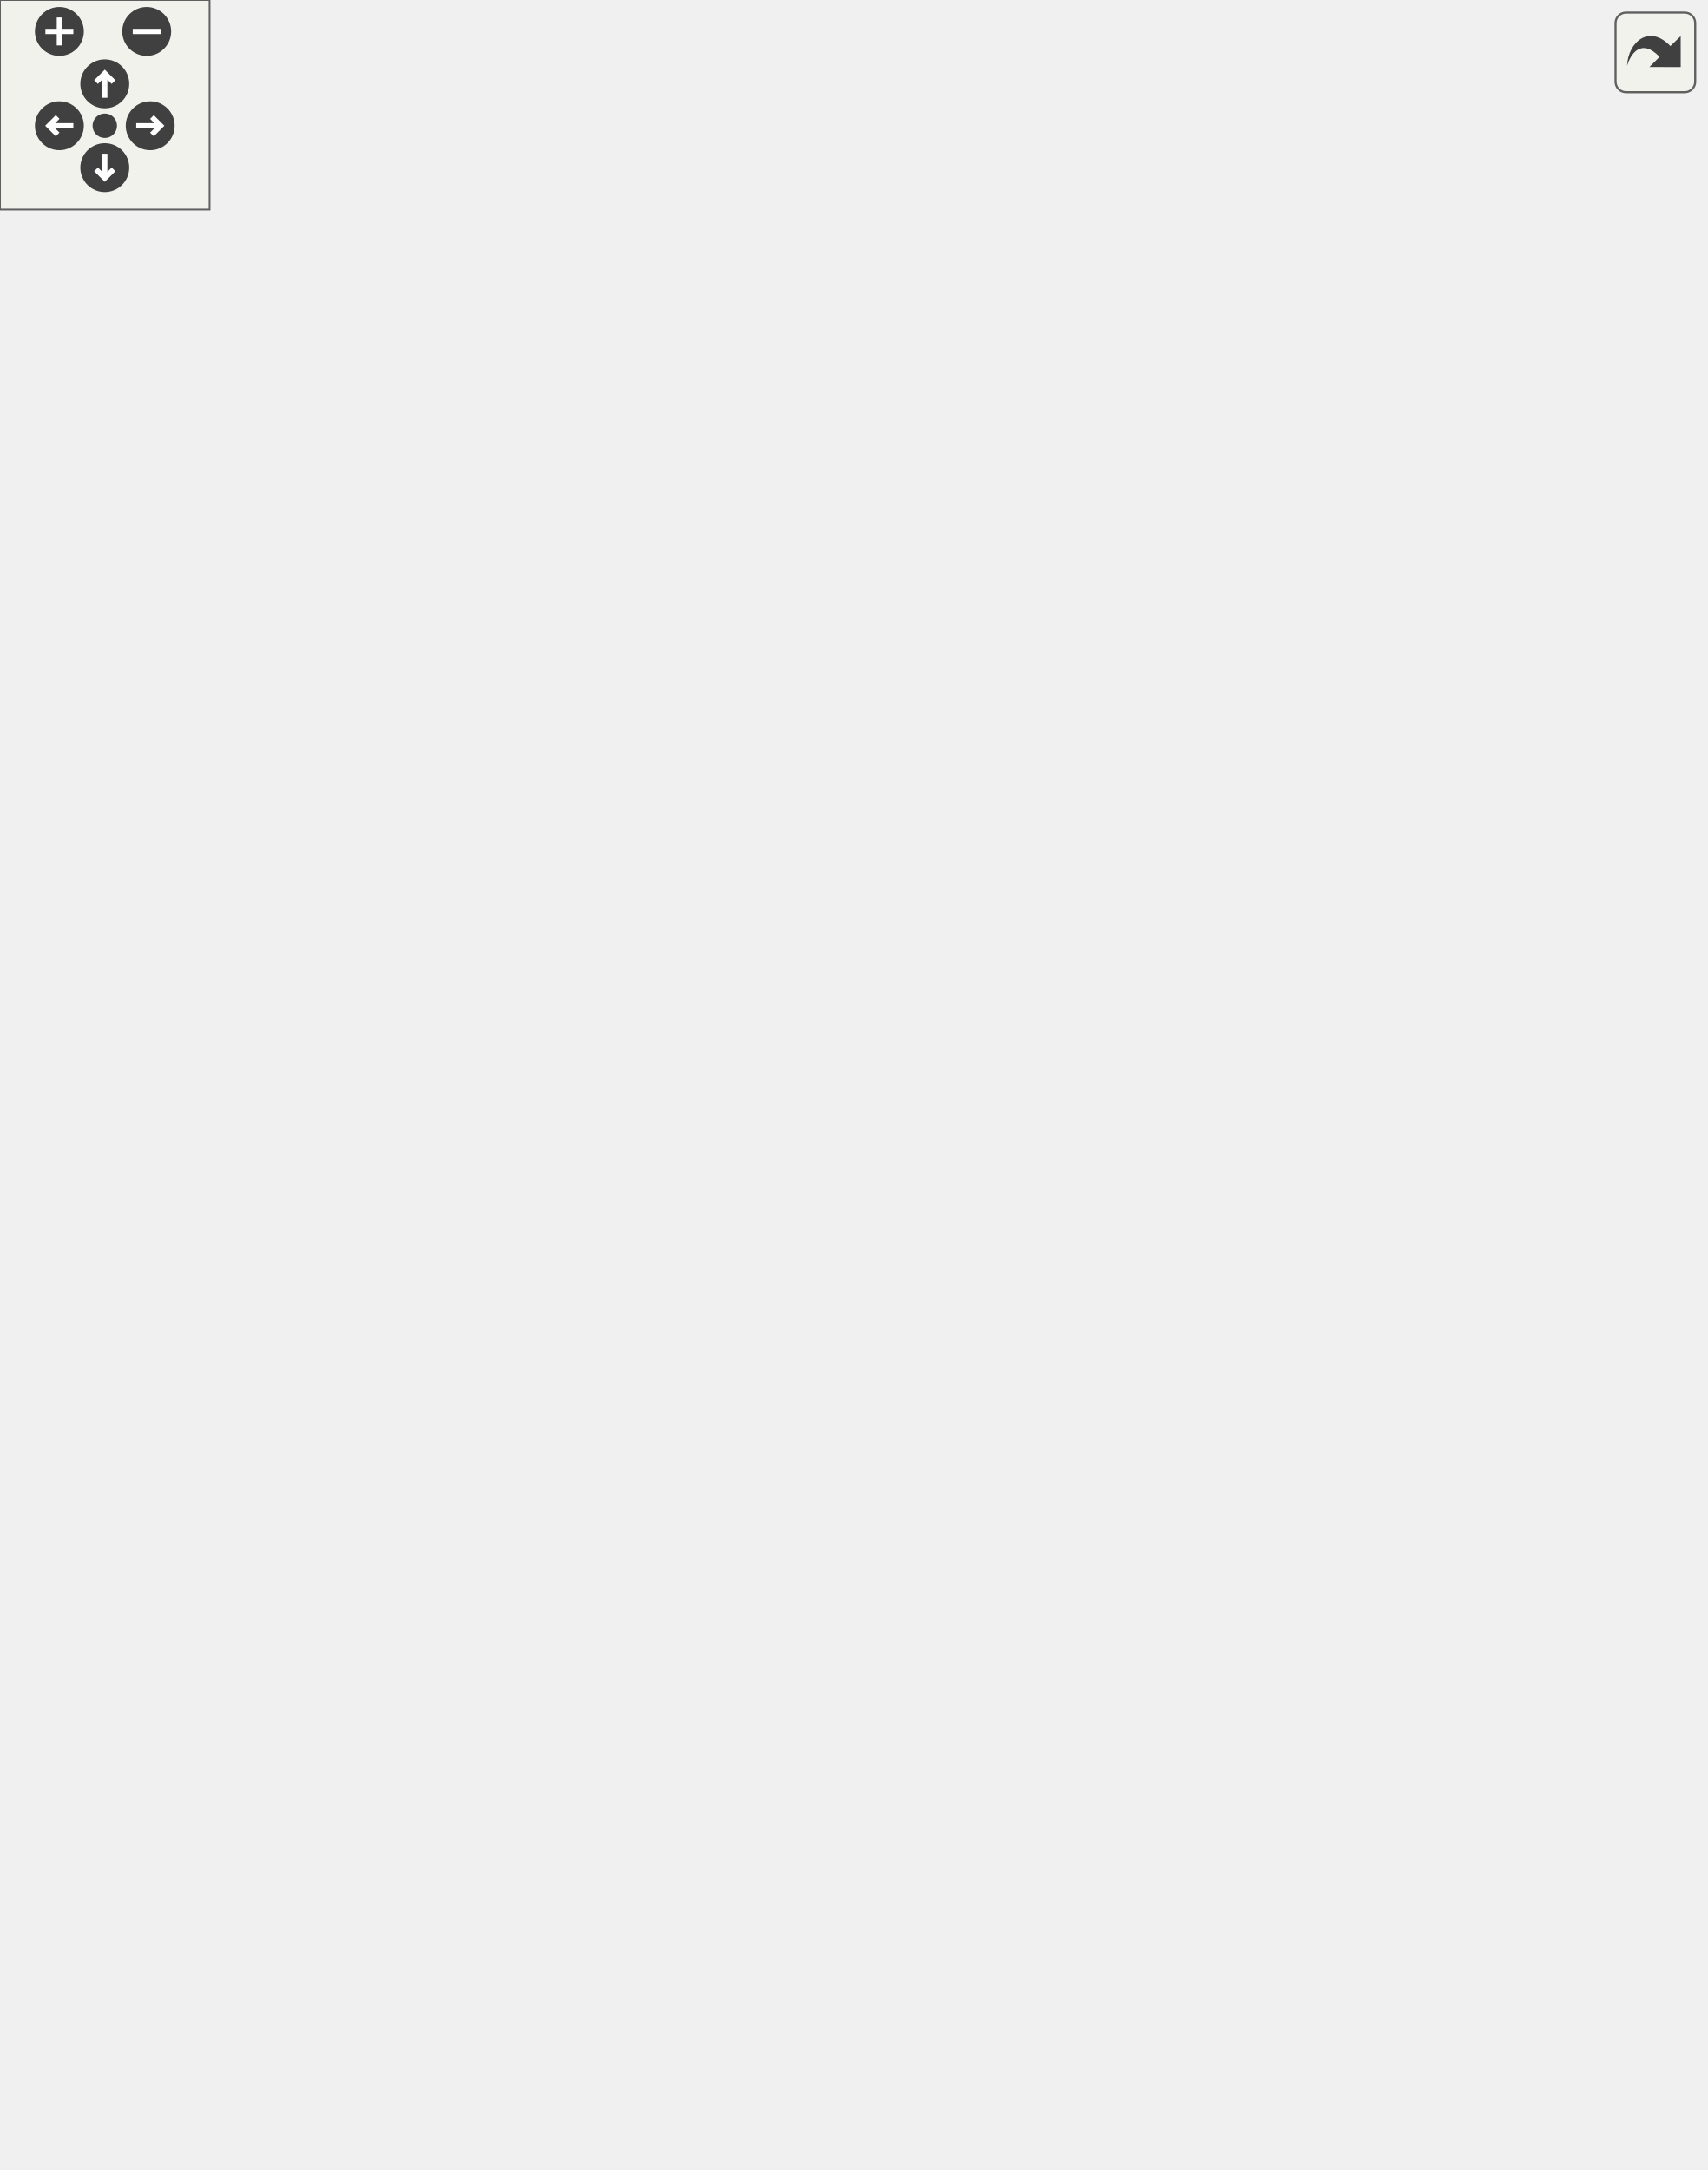
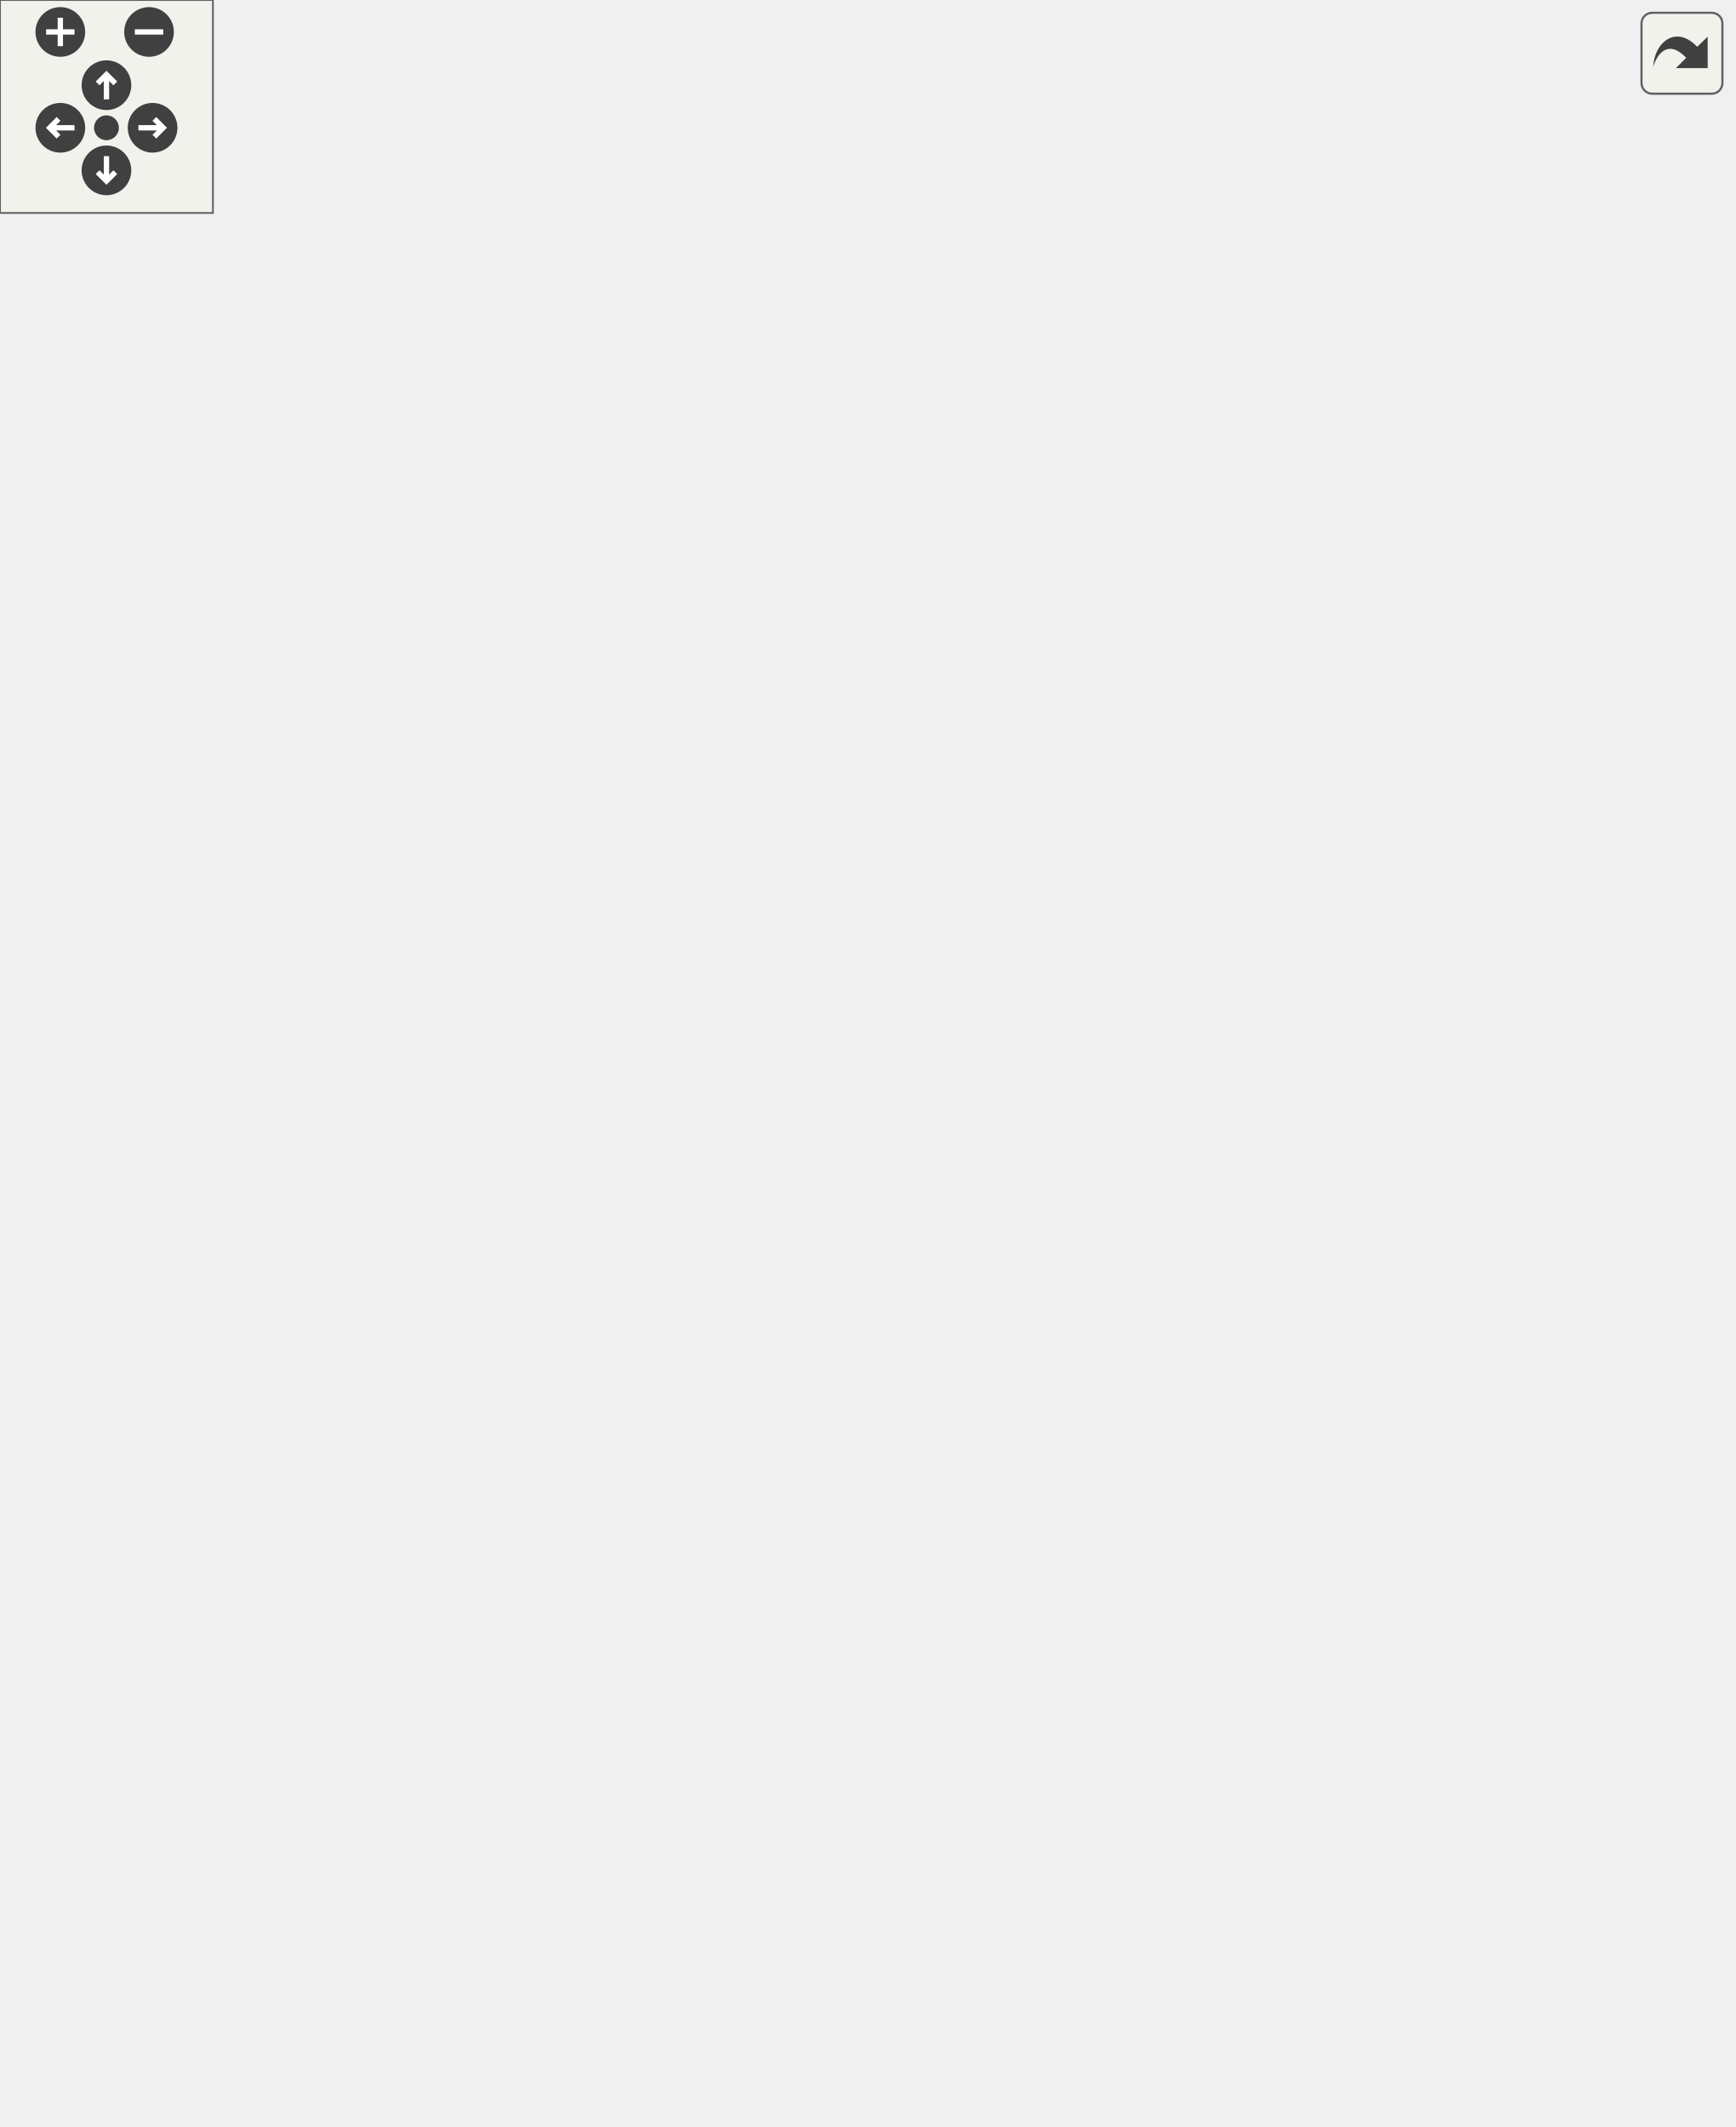
<svg xmlns="http://www.w3.org/2000/svg" xmlns:xlink="http://www.w3.org/1999/xlink" id="main" version="1.1" xml:space="preserve">
  <style type="text/css">
.edge:hover path { stroke: red; }
.edge:hover polygon { stroke: red; fill: red; }
</style>
  <defs>
    <circle id="rim" cx="0" cy="0" r="7" />
    <circle id="rim2" cx="0" cy="0" r="3.5" />
    <g id="zoomPlus">
      <use xlink:href="#rim" fill="#404040">
        <set attributeName="fill" to="#808080" begin="zoomplus.mouseover" end="zoomplus.mouseout" />
      </use>
      <path d="M-4,0h8M0,-4v8" fill="none" stroke="white" stroke-width="1.5" pointer-events="none" />
    </g>
    <g id="zoomMin">
      <use xlink:href="#rim" fill="#404040">
        <set attributeName="fill" to="#808080" begin="zoomminus.mouseover" end="zoomminus.mouseout" />
      </use>
      <path d="M-4,0h8" fill="none" stroke="white" stroke-width="1.5" pointer-events="none" />
    </g>
    <g id="dirArrow">
      <path fill="none" stroke="white" stroke-width="1.5" d="M0,-3.0v7 M-2.5,-0.5L0,-3.0L2.5,-0.5" />
    </g>
    <g id="resetDef">
      <use xlink:href="#rim2" fill="#404040">
        <set attributeName="fill" to="#808080" begin="reset.mouseover" end="reset.mouseout" />
      </use>
    </g>
  </defs>
  <svg id="graph" class="graph">
    <g id="viewport">
      <g id="node1" class="node">
-         <polygon fill="#bfbfbf" stroke="black" points="0,-279.5 0,-300.5 128,-300.5 128,-279.5 0,-279.5" />
-         <text text-anchor="middle" x="64" y="-287.5" font-family="Helvetica,sans-Serif" font-size="10.00">Interpolator::interpolateTri</text>
+         <polygon fill="#bfbfbf" stroke="black" points="0,-266.5 0,-285.5 128,-285.5 128,-266.5 0,-266.5" />
+         <text text-anchor="middle" x="64" y="-273.5" font-family="Helvetica,sans-Serif" font-size="10.00">Interpolator::interpolateTri</text>
+       </g>
+       <g id="node2" class="node">
+         <g id="a_node2">
+           <a xlink:href="classVector3D.xhtml#ac83e936757114f32bc9d868ea5fabbc2" target="_top" xlink:title="Testet, ob zwei Vektoren identisch sind. ">
+             <polygon fill="none" stroke="black" points="175,-494.5 175,-513.5 267,-513.5 267,-494.5 175,-494.5" />
+             <text text-anchor="middle" x="221" y="-501.5" font-family="Helvetica,sans-Serif" font-size="10.00">Vector3D::equals</text>
+           </a>
+         </g>
+       </g>
+       <g id="edge1" class="edge">
+         <path fill="none" stroke="midnightblue" d="M66.845,-285.947C73.526,-319.192 99.546,-427.579 164,-485 165.912,-486.703 167.982,-488.255 170.163,-489.668" />
+         <polygon fill="midnightblue" stroke="midnightblue" points="168.554,-492.777 179.013,-494.463 171.888,-486.622 168.554,-492.777" />
      </g>
      <g id="node3" class="node">
-         <a xlink:href="classVector3D.xhtml#ac83e936757114f32bc9d868ea5fabbc2" target="_top" xlink:title="Testet, ob zwei Vektoren identisch sind. ">
-           <polygon fill="none" stroke="black" points="175,-514.5 175,-535.5 267,-535.5 267,-514.5 175,-514.5" />
-           <text text-anchor="middle" x="221" y="-522.5" font-family="Helvetica,sans-Serif" font-size="10.00">Vector3D::equals</text>
-         </a>
+         <g id="a_node3">
+           <a xlink:href="classVector3D.xhtml#aa9eaf29045bf32b95c5c7bcb2b8b68d7" target="_top" xlink:title="Gibt das X-Element des Vektors zurück. ">
+             <polygon fill="none" stroke="black" points="326,-475.5 326,-494.5 410,-494.5 410,-475.5 326,-475.5" />
+             <text text-anchor="middle" x="368" y="-482.5" font-family="Helvetica,sans-Serif" font-size="10.00">Vector3D::getX</text>
+           </a>
+         </g>
+       </g>
+       <g id="edge27" class="edge">
+         <path fill="none" stroke="midnightblue" d="M65.316,-285.639C67.153,-323.923 79.627,-465.92 164,-523 219.674,-560.665 302.671,-522.787 343.116,-499.808" />
+         <polygon fill="midnightblue" stroke="midnightblue" points="345.125,-502.688 351.987,-494.616 341.589,-496.647 345.125,-502.688" />
+       </g>
+       <g id="node4" class="node">
+         <g id="a_node4">
+           <a xlink:href="classVector3D.xhtml#aa3ffff17b886274a58417dfe4bb4c4a2" target="_top" xlink:title="Gibt das Y-Element des Vektors zurück. ">
+             <polygon fill="none" stroke="black" points="326,-399.5 326,-418.5 410,-418.5 410,-399.5 326,-399.5" />
+             <text text-anchor="middle" x="368" y="-406.5" font-family="Helvetica,sans-Serif" font-size="10.00">Vector3D::getY</text>
+           </a>
+         </g>
+       </g>
+       <g id="edge26" class="edge">
+         <path fill="none" stroke="midnightblue" d="M80.733,-285.57C99.946,-297.022 133.641,-316.359 164,-330 213.114,-352.068 227.886,-351.309 278,-371 297.477,-378.653 319.069,-387.854 336.108,-395.286" />
+         <polygon fill="midnightblue" stroke="midnightblue" points="335,-398.622 345.564,-399.432 337.811,-392.211 335,-398.622" />
+       </g>
+       <g id="node6" class="node">
+         <g id="a_node6">
+           <a xlink:href="classTriangle.xhtml#a9320d1ab83c104352bf5e8f2c8274334" target="_top" xlink:title="Gibt eine Referenz auf den Ortsvektor zum index+1 Punkt des Dreiecks zurück. ">
+             <polygon fill="none" stroke="black" points="176.5,-266.5 176.5,-285.5 265.5,-285.5 265.5,-266.5 176.5,-266.5" />
+             <text text-anchor="middle" x="221" y="-273.5" font-family="Helvetica,sans-Serif" font-size="10.00">Triangle::getVert</text>
+           </a>
+         </g>
+       </g>
+       <g id="edge5" class="edge">
+         <path fill="none" stroke="midnightblue" d="M128.044,-276C140.747,-276 153.988,-276 166.334,-276" />
+         <polygon fill="midnightblue" stroke="midnightblue" points="166.463,-279.5 176.463,-276 166.463,-272.5 166.463,-279.5" />
+       </g>
+       <g id="node7" class="node">
+         <g id="a_node7">
+           <a xlink:href="classTriangle.xhtml#a6de5f8560482f4130bdbb96b25aa1b58" target="_top" xlink:title="Gibt eine Referenz auf den Ortsvektor zum zweiten Punkt des Dreiecks zurück. ">
+             <polygon fill="none" stroke="black" points="179.5,-228.5 179.5,-247.5 262.5,-247.5 262.5,-228.5 179.5,-228.5" />
+             <text text-anchor="middle" x="221" y="-235.5" font-family="Helvetica,sans-Serif" font-size="10.00">Triangle::getV2</text>
+           </a>
+         </g>
+       </g>
+       <g id="edge6" class="edge">
+         <path fill="none" stroke="midnightblue" d="M104.113,-266.411C124.475,-261.419 149.566,-255.268 171.189,-249.967" />
+         <polygon fill="midnightblue" stroke="midnightblue" points="172.289,-253.301 181.168,-247.52 170.622,-246.502 172.289,-253.301" />
+       </g>
+       <g id="node8" class="node">
+         <g id="a_node8">
+           <a xlink:href="classVector3D.xhtml#a46dd0d9a849809a3857783102959e788" target="_top" xlink:title="Gibt eine Kopie des Vektors zurück. ">
+             <polygon fill="none" stroke="black" points="178.5,-190.5 178.5,-209.5 263.5,-209.5 263.5,-190.5 178.5,-190.5" />
+             <text text-anchor="middle" x="221" y="-197.5" font-family="Helvetica,sans-Serif" font-size="10.00">Vector3D::copy</text>
+           </a>
+         </g>
+       </g>
+       <g id="edge7" class="edge">
+         <path fill="none" stroke="midnightblue" d="M79.613,-266.369C98.517,-254.199 132.738,-233.139 164,-219 168.674,-216.886 173.657,-214.873 178.651,-213.003" />
+         <polygon fill="midnightblue" stroke="midnightblue" points="179.949,-216.256 188.187,-209.593 177.592,-209.664 179.949,-216.256" />
+       </g>
+       <g id="node9" class="node">
+         <g id="a_node9">
+           <a xlink:href="classVector3D.xhtml#a02364a41693ac080f5adadd776df74b4" target="_top" xlink:title="Subtrahiert einen Vektor von diesem Vektor. ">
+             <polygon fill="none" stroke="black" points="181,-456.5 181,-475.5 261,-475.5 261,-456.5 181,-456.5" />
+             <text text-anchor="middle" x="221" y="-463.5" font-family="Helvetica,sans-Serif" font-size="10.00">Vector3D::sub</text>
+           </a>
+         </g>
+       </g>
+       <g id="edge8" class="edge">
+         <path fill="none" stroke="midnightblue" d="M67.912,-285.741C77.064,-314.704 108.018,-401.12 164,-447 166.385,-448.954 168.98,-450.712 171.705,-452.291" />
+         <polygon fill="midnightblue" stroke="midnightblue" points="170.229,-455.466 180.745,-456.755 173.328,-449.189 170.229,-455.466" />
+       </g>
+       <g id="node10" class="node">
+         <g id="a_node10">
+           <a xlink:href="classTriangle.xhtml#ae054a0eae5dae026c5af69274c5f277e" target="_top" xlink:title="Gibt eine Referenz auf den Ortsvektor zum ersten Punkt des Dreiecks zurück. ">
+             <polygon fill="none" stroke="black" points="179.5,-152.5 179.5,-171.5 262.5,-171.5 262.5,-152.5 179.5,-152.5" />
+             <text text-anchor="middle" x="221" y="-159.5" font-family="Helvetica,sans-Serif" font-size="10.00">Triangle::getV1</text>
+           </a>
+         </g>
+       </g>
+       <g id="edge12" class="edge">
+         <path fill="none" stroke="midnightblue" d="M72.422,-266.497C87.64,-247.614 124.302,-205.118 164,-181 167.359,-178.959 170.965,-177.104 174.67,-175.425" />
+         <polygon fill="midnightblue" stroke="midnightblue" points="176.07,-178.634 183.998,-171.606 173.418,-172.156 176.07,-178.634" />
+       </g>
+       <g id="node11" class="node">
+         <g id="a_node11">
+           <a xlink:href="classTriangle.xhtml#a792a627dc42adad87c0b30e16a6b5824" target="_top" xlink:title="Gibt eine Referenz auf den Ortsvektor zum dritten Punkt des Dreiecks zurück. ">
+             <polygon fill="none" stroke="black" points="179.5,-114.5 179.5,-133.5 262.5,-133.5 262.5,-114.5 179.5,-114.5" />
+             <text text-anchor="middle" x="221" y="-121.5" font-family="Helvetica,sans-Serif" font-size="10.00">Triangle::getV3</text>
+           </a>
+         </g>
+       </g>
+       <g id="edge13" class="edge">
+         <path fill="none" stroke="midnightblue" d="M69.541,-266.401C81.505,-242.119 116.285,-177.717 164,-143 166.657,-141.067 169.524,-139.321 172.508,-137.744" />
+         <polygon fill="midnightblue" stroke="midnightblue" points="174.094,-140.867 181.716,-133.508 171.168,-134.508 174.094,-140.867" />
+       </g>
+       <g id="node12" class="node">
+         <g id="a_node12">
+           <a xlink:href="classVector3D.xhtml#a3dec11494c99de7370e3877054c3ef13" target="_top" xlink:title="Multipliziert den Vektor mit einem Skalar. ">
+             <polygon fill="none" stroke="black" points="179.5,-76.5 179.5,-95.5 262.5,-95.5 262.5,-76.5 179.5,-76.5" />
+             <text text-anchor="middle" x="221" y="-83.5" font-family="Helvetica,sans-Serif" font-size="10.00">Vector3D::mult</text>
+           </a>
+         </g>
+       </g>
+       <g id="edge14" class="edge">
+         <path fill="none" stroke="midnightblue" d="M67.912,-266.259C77.064,-237.296 108.018,-150.88 164,-105 166.05,-103.32 168.255,-101.786 170.565,-100.385" />
+         <polygon fill="midnightblue" stroke="midnightblue" points="172.57,-103.29 179.875,-95.617 169.379,-97.06 172.57,-103.29" />
+       </g>
+       <g id="node13" class="node">
+         <g id="a_node13">
+           <a xlink:href="classVector3D.xhtml#a4bf1dcea68296f2f38f3574242933153" target="_top" xlink:title="Gibt den Winkel zu einem anderen Vektor in RAD zurück. ">
+             <polygon fill="none" stroke="black" points="164.5,-380.5 164.5,-399.5 277.5,-399.5 277.5,-380.5 164.5,-380.5" />
+             <text text-anchor="middle" x="221" y="-387.5" font-family="Helvetica,sans-Serif" font-size="10.00">Vector3D::getAngleTo</text>
+           </a>
+         </g>
+       </g>
+       <g id="edge15" class="edge">
+         <path fill="none" stroke="midnightblue" d="M73.435,-285.54C89.555,-303.316 126.485,-341.883 164,-366 169.978,-369.843 176.675,-373.322 183.303,-376.363" />
+         <polygon fill="midnightblue" stroke="midnightblue" points="182.303,-379.744 192.871,-380.497 185.079,-373.318 182.303,-379.744" />
+       </g>
+       <g id="node14" class="node">
+         <g id="a_node14">
+           <a xlink:href="classVector3D.xhtml#a2e3aa1d244483abcb1a8e48e47e79512" target="_top" xlink:title="Gibt die Länge des Vektors zurück. ">
+             <polygon fill="none" stroke="black" points="314.5,-342.5 314.5,-361.5 421.5,-361.5 421.5,-342.5 314.5,-342.5" />
+             <text text-anchor="middle" x="368" y="-349.5" font-family="Helvetica,sans-Serif" font-size="10.00">Vector3D::getLength</text>
+           </a>
+         </g>
+       </g>
+       <g id="edge21" class="edge">
+         <path fill="none" stroke="midnightblue" d="M102.943,-285.548C157.754,-299.342 259.066,-324.838 319.005,-339.922" />
+         <polygon fill="midnightblue" stroke="midnightblue" points="318.423,-343.384 328.975,-342.431 320.132,-336.596 318.423,-343.384" />
+       </g>
+       <g id="node16" class="node">
+         <g id="a_node16">
+           <a xlink:href="classVector3D.xhtml#a0808a8e6004a347d82f9214778b5968f" target="_top" xlink:title="Gibt das Skalarprodukt mit einem anderen Vektor. ">
+             <polygon fill="none" stroke="black" points="165.5,-418.5 165.5,-437.5 276.5,-437.5 276.5,-418.5 165.5,-418.5" />
+             <text text-anchor="middle" x="221" y="-425.5" font-family="Helvetica,sans-Serif" font-size="10.00">Vector3D::dotProduct</text>
+           </a>
+         </g>
+       </g>
+       <g id="edge22" class="edge">
+         <path fill="none" stroke="midnightblue" d="M69.541,-285.599C81.505,-309.881 116.285,-374.283 164,-409 166.657,-410.933 169.524,-412.679 172.508,-414.256" />
+         <polygon fill="midnightblue" stroke="midnightblue" points="171.168,-417.492 181.716,-418.492 174.094,-411.133 171.168,-417.492" />
+       </g>
+       <g id="node17" class="node">
+         <g id="a_node17">
+           <a xlink:href="Interpolator_8cpp.xhtml#a5d341112a316fd540a42316885c464e0" target="_top" xlink:title="getSign">
+             <polygon fill="none" stroke="black" points="196,-38.5 196,-57.5 246,-57.5 246,-38.5 196,-38.5" />
+             <text text-anchor="middle" x="221" y="-45.5" font-family="Helvetica,sans-Serif" font-size="10.00">getSign</text>
+           </a>
+         </g>
+       </g>
+       <g id="edge28" class="edge">
+         <path fill="none" stroke="midnightblue" d="M66.845,-266.053C73.526,-232.808 99.546,-124.421 164,-67 170.198,-61.478 178.068,-57.549 185.935,-54.757" />
+         <polygon fill="midnightblue" stroke="midnightblue" points="187.206,-58.029 195.772,-51.795 185.187,-51.327 187.206,-58.029" />
+       </g>
+       <g id="node18" class="node">
+         <g id="a_node18">
+           <a xlink:href="Interpolator_8cpp.xhtml#a73527f20206c906e9f333e0f233de13e" target="_top" xlink:title="sqr">
+             <polygon fill="none" stroke="black" points="206,-0.5 206,-19.5 236,-19.5 236,-0.5 206,-0.5" />
+             <text text-anchor="middle" x="221" y="-7.5" font-family="Helvetica,sans-Serif" font-size="10.00">sqr</text>
+           </a>
+         </g>
+       </g>
+       <g id="edge29" class="edge">
+         <path fill="none" stroke="midnightblue" d="M66.003,-266.373C70.318,-229.874 90.55,-98.579 164,-29 172.698,-20.76 185.104,-16.084 196.029,-13.435" />
+         <polygon fill="midnightblue" stroke="midnightblue" points="196.76,-16.859 205.88,-11.467 195.388,-9.994 196.76,-16.859" />
      </g>
      <g id="edge2" class="edge">
-         <path fill="none" stroke="midnightblue" d="M65.921,-300.684C72.705,-335.344 98.733,-445.829 164,-505 165.704,-506.545 167.535,-507.973 169.459,-509.291" />
-         <polygon fill="midnightblue" stroke="midnightblue" points="167.959,-512.465 178.375,-514.399 171.438,-506.391 167.959,-512.465" />
+         <path fill="none" stroke="midnightblue" d="M267.084,-498.092C282.497,-496.073 299.848,-493.799 315.712,-491.72" />
+         <polygon fill="midnightblue" stroke="midnightblue" points="316.428,-495.157 325.888,-490.387 315.518,-488.216 316.428,-495.157" />
+       </g>
+       <g id="edge3" class="edge">
+         <path fill="none" stroke="midnightblue" d="M261.414,-494.468C267.326,-491.983 273.081,-488.876 278,-485 301.536,-466.457 290.624,-446.744 314,-428 316.252,-426.194 318.69,-424.552 321.24,-423.06" />
+         <polygon fill="midnightblue" stroke="midnightblue" points="322.872,-426.158 330.242,-418.546 319.734,-419.9 322.872,-426.158" />
      </g>
      <g id="node5" class="node">
-         <a xlink:href="classVector3D.xhtml#aa9eaf29045bf32b95c5c7bcb2b8b68d7" target="_top" xlink:title="Gibt das X-Element des Vektors zurück. ">
-           <polygon fill="none" stroke="black" points="326,-494.5 326,-515.5 410,-515.5 410,-494.5 326,-494.5" />
-           <text text-anchor="middle" x="368" y="-502.5" font-family="Helvetica,sans-Serif" font-size="10.00">Vector3D::getX</text>
-         </a>
-       </g>
-       <g id="edge54" class="edge">
-         <path fill="none" stroke="midnightblue" d="M66.516,-300.725C77.215,-345.337 120.392,-515.26 164,-545 219.463,-582.825 302.029,-544.564 343.03,-520.816" />
-         <polygon fill="midnightblue" stroke="midnightblue" points="345.026,-523.701 351.822,-515.574 341.441,-517.689 345.026,-523.701" />
-       </g>
-       <g id="node7" class="node">
-         <a xlink:href="classVector3D.xhtml#aa3ffff17b886274a58417dfe4bb4c4a2" target="_top" xlink:title="Gibt das Y-Element des Vektors zurück. ">
-           <polygon fill="none" stroke="black" points="326,-414.5 326,-435.5 410,-435.5 410,-414.5 326,-414.5" />
-           <text text-anchor="middle" x="368" y="-422.5" font-family="Helvetica,sans-Serif" font-size="10.00">Vector3D::getY</text>
-         </a>
-       </g>
-       <g id="edge52" class="edge">
-         <path fill="none" stroke="midnightblue" d="M87.752,-300.54C127.243,-318.065 208.902,-354.308 278,-385 296.81,-393.355 317.83,-402.697 334.822,-410.25" />
-         <polygon fill="midnightblue" stroke="midnightblue" points="333.755,-413.606 344.315,-414.47 336.599,-407.21 333.755,-413.606" />
-       </g>
-       <g id="node11" class="node">
-         <a xlink:href="classTriangle.xhtml#a9320d1ab83c104352bf5e8f2c8274334" target="_top" xlink:title="Gibt eine Referenz auf den Ortsvektor zum index+1 Punkt des Dreiecks zurück. ">
-           <polygon fill="none" stroke="black" points="176.5,-240.5 176.5,-261.5 265.5,-261.5 265.5,-240.5 176.5,-240.5" />
-           <text text-anchor="middle" x="221" y="-248.5" font-family="Helvetica,sans-Serif" font-size="10.00">Triangle::getVert</text>
-         </a>
+         <g id="a_node5">
+           <a xlink:href="classVector3D.xhtml#ab0dcbf253ff78856eccb5ea74d080fc7" target="_top" xlink:title="Gibt das Z-Element des Vektors zurück. ">
+             <polygon fill="none" stroke="black" points="326.5,-437.5 326.5,-456.5 409.5,-456.5 409.5,-437.5 326.5,-437.5" />
+             <text text-anchor="middle" x="368" y="-444.5" font-family="Helvetica,sans-Serif" font-size="10.00">Vector3D::getZ</text>
+           </a>
+         </g>
+       </g>
+       <g id="edge4" class="edge">
+         <path fill="none" stroke="midnightblue" d="M253.141,-494.411C261.326,-491.626 270.078,-488.409 278,-485 294.618,-477.849 297.443,-473.293 314,-466 318.688,-463.935 323.678,-461.919 328.649,-460.019" />
+         <polygon fill="midnightblue" stroke="midnightblue" points="329.936,-463.275 338.103,-456.525 327.509,-456.709 329.936,-463.275" />
+       </g>
+       <g id="edge9" class="edge">
+         <path fill="none" stroke="midnightblue" d="M261.239,-471.142C278.074,-473.348 297.964,-475.954 315.926,-478.308" />
+         <polygon fill="midnightblue" stroke="midnightblue" points="315.587,-481.793 325.957,-479.622 316.496,-474.852 315.587,-481.793" />
      </g>
      <g id="edge10" class="edge">
-         <path fill="none" stroke="midnightblue" d="M106.486,-279.446C125.598,-274.699 148.345,-269.048 168.51,-264.039" />
-         <polygon fill="midnightblue" stroke="midnightblue" points="169.618,-267.37 178.48,-261.562 167.931,-260.577 169.618,-267.37" />
-       </g>
-       <g id="node13" class="node">
-         <a xlink:href="classTriangle.xhtml#a6de5f8560482f4130bdbb96b25aa1b58" target="_top" xlink:title="Gibt eine Referenz auf den Ortsvektor zum zweiten Punkt des Dreiecks zurück. ">
-           <polygon fill="none" stroke="black" points="179.5,-200.5 179.5,-221.5 262.5,-221.5 262.5,-200.5 179.5,-200.5" />
-           <text text-anchor="middle" x="221" y="-208.5" font-family="Helvetica,sans-Serif" font-size="10.00">Triangle::getV2</text>
-         </a>
-       </g>
-       <g id="edge12" class="edge">
-         <path fill="none" stroke="midnightblue" d="M79.754,-279.39C99.025,-266.725 132.927,-245.448 164,-231 168.404,-228.952 173.08,-226.991 177.786,-225.151" />
-         <polygon fill="midnightblue" stroke="midnightblue" points="179.264,-228.336 187.408,-221.559 176.816,-221.778 179.264,-228.336" />
+         <path fill="none" stroke="midnightblue" d="M253.141,-456.411C261.326,-453.626 270.078,-450.409 278,-447 294.618,-439.849 297.443,-435.293 314,-428 318.688,-425.935 323.678,-423.919 328.649,-422.019" />
+         <polygon fill="midnightblue" stroke="midnightblue" points="329.936,-425.275 338.103,-418.525 327.509,-418.709 329.936,-425.275" />
+       </g>
+       <g id="edge11" class="edge">
+         <path fill="none" stroke="midnightblue" d="M261.239,-460.858C278.215,-458.634 298.297,-456.002 316.376,-453.633" />
+         <polygon fill="midnightblue" stroke="midnightblue" points="317.005,-457.081 326.466,-452.311 316.096,-450.14 317.005,-457.081" />
+       </g>
+       <g id="edge16" class="edge">
+         <path fill="none" stroke="midnightblue" d="M261.414,-399.532C267.326,-402.017 273.081,-405.124 278,-409 301.536,-427.543 290.624,-447.256 314,-466 316.252,-467.806 318.69,-469.448 321.24,-470.94" />
+         <polygon fill="midnightblue" stroke="midnightblue" points="319.734,-474.1 330.242,-475.454 322.872,-467.842 319.734,-474.1" />
+       </g>
+       <g id="edge17" class="edge">
+         <path fill="none" stroke="midnightblue" d="M277.646,-397.292C290.125,-398.927 303.309,-400.654 315.606,-402.266" />
+         <polygon fill="midnightblue" stroke="midnightblue" points="315.321,-405.758 325.691,-403.587 316.231,-398.817 315.321,-405.758" />
+       </g>
+       <g id="edge18" class="edge">
+         <path fill="none" stroke="midnightblue" d="M253.141,-399.589C261.326,-402.374 270.078,-405.591 278,-409 294.618,-416.151 297.443,-420.707 314,-428 318.688,-430.065 323.678,-432.081 328.649,-433.981" />
+         <polygon fill="midnightblue" stroke="midnightblue" points="327.509,-437.291 338.103,-437.475 329.936,-430.725 327.509,-437.291" />
+       </g>
+       <g id="edge19" class="edge">
+         <path fill="none" stroke="midnightblue" d="M258.59,-380.411C277.465,-375.464 300.686,-369.379 320.788,-364.111" />
+         <polygon fill="midnightblue" stroke="midnightblue" points="321.887,-367.441 330.673,-361.52 320.113,-360.67 321.887,-367.441" />
      </g>
      <g id="node15" class="node">
-         <a xlink:href="classVector3D.xhtml#a46dd0d9a849809a3857783102959e788" target="_top" xlink:title="Gibt eine Kopie des Vektors zurück. ">
-           <polygon fill="none" stroke="black" points="178.5,-160.5 178.5,-181.5 263.5,-181.5 263.5,-160.5 178.5,-160.5" />
-           <text text-anchor="middle" x="221" y="-168.5" font-family="Helvetica,sans-Serif" font-size="10.00">Vector3D::copy</text>
-         </a>
-       </g>
-       <g id="edge14" class="edge">
-         <path fill="none" stroke="midnightblue" d="M72.168,-279.195C87.866,-259.124 124.232,-215.872 164,-191 167.165,-189.021 170.551,-187.205 174.037,-185.546" />
-         <polygon fill="midnightblue" stroke="midnightblue" points="175.607,-188.681 183.41,-181.515 172.841,-182.25 175.607,-188.681" />
-       </g>
-       <g id="node17" class="node">
-         <a xlink:href="classVector3D.xhtml#a02364a41693ac080f5adadd776df74b4" target="_top" xlink:title="Subtrahiert einen Vektor von diesem Vektor. ">
-           <polygon fill="none" stroke="black" points="181,-474.5 181,-495.5 261,-495.5 261,-474.5 181,-474.5" />
-           <text text-anchor="middle" x="221" y="-482.5" font-family="Helvetica,sans-Serif" font-size="10.00">Vector3D::sub</text>
-         </a>
-       </g>
-       <g id="edge16" class="edge">
-         <path fill="none" stroke="midnightblue" d="M67.192,-300.797C76.715,-331.171 107.808,-418.191 164,-465 166.381,-466.983 168.971,-468.775 171.692,-470.393" />
-         <polygon fill="midnightblue" stroke="midnightblue" points="170.223,-473.573 180.722,-474.993 173.4,-467.336 170.223,-473.573" />
-       </g>
-       <g id="node22" class="node">
-         <a xlink:href="classTriangle.xhtml#ae054a0eae5dae026c5af69274c5f277e" target="_top" xlink:title="Gibt eine Referenz auf den Ortsvektor zum ersten Punkt des Dreiecks zurück. ">
-           <polygon fill="none" stroke="black" points="179.5,-120.5 179.5,-141.5 262.5,-141.5 262.5,-120.5 179.5,-120.5" />
-           <text text-anchor="middle" x="221" y="-128.5" font-family="Helvetica,sans-Serif" font-size="10.00">Triangle::getV1</text>
-         </a>
+         <g id="a_node15">
+           <a xlink:href="GeometryClasses_8cpp.xhtml#a73527f20206c906e9f333e0f233de13e" target="_top" xlink:title="sqr">
+             <polygon fill="none" stroke="black" points="458,-342.5 458,-361.5 488,-361.5 488,-342.5 458,-342.5" />
+             <text text-anchor="middle" x="473" y="-349.5" font-family="Helvetica,sans-Serif" font-size="10.00">sqr</text>
+           </a>
+         </g>
+       </g>
+       <g id="edge20" class="edge">
+         <path fill="none" stroke="midnightblue" d="M421.707,-352C430.723,-352 439.689,-352 447.5,-352" />
+         <polygon fill="midnightblue" stroke="midnightblue" points="447.658,-355.5 457.658,-352 447.658,-348.5 447.658,-355.5" />
+       </g>
+       <g id="edge23" class="edge">
+         <path fill="none" stroke="midnightblue" d="M253.141,-437.589C261.326,-440.374 270.078,-443.591 278,-447 294.618,-454.151 297.443,-458.707 314,-466 318.688,-468.065 323.678,-470.081 328.649,-471.981" />
+         <polygon fill="midnightblue" stroke="midnightblue" points="327.509,-475.291 338.103,-475.475 329.936,-468.725 327.509,-475.291" />
      </g>
      <g id="edge24" class="edge">
-         <path fill="none" stroke="midnightblue" d="M68.87,-279.242C81.112,-253.372 115.678,-187.151 164,-151 166.44,-149.174 169.061,-147.505 171.791,-145.981" />
-         <polygon fill="midnightblue" stroke="midnightblue" points="173.334,-149.122 180.786,-141.59 170.264,-142.831 173.334,-149.122" />
-       </g>
-       <g id="node24" class="node">
-         <a xlink:href="classTriangle.xhtml#a792a627dc42adad87c0b30e16a6b5824" target="_top" xlink:title="Gibt eine Referenz auf den Ortsvektor zum dritten Punkt des Dreiecks zurück. ">
-           <polygon fill="none" stroke="black" points="179.5,-80.5 179.5,-101.5 262.5,-101.5 262.5,-80.5 179.5,-80.5" />
-           <text text-anchor="middle" x="221" y="-88.5" font-family="Helvetica,sans-Serif" font-size="10.00">Triangle::getV3</text>
-         </a>
-       </g>
-       <g id="edge26" class="edge">
-         <path fill="none" stroke="midnightblue" d="M66.985,-279.4C76.151,-248.746 106.796,-159.123 164,-111 165.966,-109.346 168.078,-107.825 170.29,-106.428" />
-         <polygon fill="midnightblue" stroke="midnightblue" points="172.07,-109.445 179.218,-101.625 168.754,-103.28 172.07,-109.445" />
-       </g>
-       <g id="node26" class="node">
-         <a xlink:href="classVector3D.xhtml#a3dec11494c99de7370e3877054c3ef13" target="_top" xlink:title="Multipliziert den Vektor mit einem Skalar. ">
-           <polygon fill="none" stroke="black" points="179.5,-40.5 179.5,-61.5 262.5,-61.5 262.5,-40.5 179.5,-40.5" />
-           <text text-anchor="middle" x="221" y="-48.5" font-family="Helvetica,sans-Serif" font-size="10.00">Vector3D::mult</text>
-         </a>
-       </g>
-       <g id="edge28" class="edge">
-         <path fill="none" stroke="midnightblue" d="M65.858,-279.12C72.446,-243.824 97.944,-131.309 164,-71 165.931,-69.237 168.027,-67.627 170.238,-66.158" />
-         <polygon fill="midnightblue" stroke="midnightblue" points="172.184,-69.08 179.222,-61.16 168.781,-62.963 172.184,-69.08" />
-       </g>
-       <g id="node28" class="node">
-         <a xlink:href="classVector3D.xhtml#a4bf1dcea68296f2f38f3574242933153" target="_top" xlink:title="Gibt den Winkel zu einem anderen Vektor in RAD zurück. ">
-           <polygon fill="none" stroke="black" points="164.5,-394.5 164.5,-415.5 277.5,-415.5 277.5,-394.5 164.5,-394.5" />
-           <text text-anchor="middle" x="221" y="-402.5" font-family="Helvetica,sans-Serif" font-size="10.00">Vector3D::getAngleTo</text>
-         </a>
-       </g>
-       <g id="edge30" class="edge">
-         <path fill="none" stroke="midnightblue" d="M73.609,-300.637C90.468,-318.814 127.104,-356.191 164,-380 169.795,-383.74 176.244,-387.169 182.66,-390.21" />
-         <polygon fill="midnightblue" stroke="midnightblue" points="181.401,-393.48 191.957,-394.378 184.264,-387.093 181.401,-393.48" />
-       </g>
-       <g id="node33" class="node">
-         <a xlink:href="classVector3D.xhtml#a2e3aa1d244483abcb1a8e48e47e79512" target="_top" xlink:title="Gibt die Länge des Vektors zurück. ">
-           <polygon fill="none" stroke="black" points="314.5,-318.5 314.5,-339.5 421.5,-339.5 421.5,-318.5 314.5,-318.5" />
-           <text text-anchor="middle" x="368" y="-326.5" font-family="Helvetica,sans-Serif" font-size="10.00">Vector3D::getLength</text>
-         </a>
-       </g>
-       <g id="edge42" class="edge">
-         <path fill="none" stroke="midnightblue" d="M128.262,-299.163C140.14,-300.809 152.441,-302.483 164,-304 210.964,-310.165 264.077,-316.658 304.333,-321.482" />
-         <polygon fill="midnightblue" stroke="midnightblue" points="303.934,-324.959 314.279,-322.671 304.765,-318.009 303.934,-324.959" />
-       </g>
-       <g id="node35" class="node">
-         <a xlink:href="GeometryClasses_8cpp.xhtml#a73527f20206c906e9f333e0f233de13e" target="_top" xlink:title="sqr">
-           <polygon fill="none" stroke="black" points="458,-298.5 458,-319.5 488,-319.5 488,-298.5 458,-298.5" />
-           <text text-anchor="middle" x="473" y="-306.5" font-family="Helvetica,sans-Serif" font-size="10.00">sqr</text>
-         </a>
-       </g>
-       <g id="edge58" class="edge">
-         <path fill="none" stroke="midnightblue" d="M128.356,-292.99C220.247,-297.258 384.878,-304.906 447.697,-307.825" />
-         <polygon fill="midnightblue" stroke="midnightblue" points="447.722,-311.329 457.874,-308.297 448.047,-304.337 447.722,-311.329" />
-       </g>
-       <g id="node38" class="node">
-         <a xlink:href="classVector3D.xhtml#a0808a8e6004a347d82f9214778b5968f" target="_top" xlink:title="Gibt das Skalarprodukt mit einem anderen Vektor. ">
-           <polygon fill="none" stroke="black" points="165.5,-434.5 165.5,-455.5 276.5,-455.5 276.5,-434.5 165.5,-434.5" />
-           <text text-anchor="middle" x="221" y="-442.5" font-family="Helvetica,sans-Serif" font-size="10.00">Vector3D::dotProduct</text>
-         </a>
-       </g>
-       <g id="edge44" class="edge">
-         <path fill="none" stroke="midnightblue" d="M69.141,-300.819C81.732,-326.195 116.579,-390.035 164,-425 166.494,-426.839 169.172,-428.52 171.957,-430.055" />
-         <polygon fill="midnightblue" stroke="midnightblue" points="170.601,-433.286 181.129,-434.474 173.64,-426.98 170.601,-433.286" />
-       </g>
-       <g id="node45" class="node">
-         <a xlink:href="Interpolator_8cpp.xhtml#a5d341112a316fd540a42316885c464e0" target="_top" xlink:title="getSign">
-           <polygon fill="none" stroke="black" points="196,-0.5 196,-21.5 246,-21.5 246,-0.5 196,-0.5" />
-           <text text-anchor="middle" x="221" y="-8.5" font-family="Helvetica,sans-Serif" font-size="10.00">getSign</text>
-         </a>
-       </g>
-       <g id="edge56" class="edge">
-         <path fill="none" stroke="midnightblue" d="M64.969,-279.409C69.087,-240.529 88.556,-104.14 164,-31 170.103,-25.084 178.054,-20.909 186.072,-17.966" />
-         <polygon fill="midnightblue" stroke="midnightblue" points="187.256,-21.263 195.766,-14.953 185.178,-14.579 187.256,-21.263" />
-       </g>
-       <g id="edge4" class="edge">
-         <path fill="none" stroke="midnightblue" d="M267.108,-518.727C282.442,-516.641 299.632,-514.302 315.417,-512.154" />
-         <polygon fill="midnightblue" stroke="midnightblue" points="316.117,-515.591 325.554,-510.775 315.173,-508.655 316.117,-515.591" />
-       </g>
-       <g id="edge6" class="edge">
-         <path fill="none" stroke="midnightblue" d="M262.382,-514.38C267.971,-511.864 273.367,-508.777 278,-505 302.105,-485.351 290.066,-464.856 314,-445 315.986,-443.352 318.121,-441.834 320.354,-440.435" />
-         <polygon fill="midnightblue" stroke="midnightblue" points="322.188,-443.422 329.347,-435.612 318.88,-437.253 322.188,-443.422" />
-       </g>
-       <g id="node9" class="node">
-         <a xlink:href="classVector3D.xhtml#ab0dcbf253ff78856eccb5ea74d080fc7" target="_top" xlink:title="Gibt das Z-Element des Vektors zurück. ">
-           <polygon fill="none" stroke="black" points="326.5,-454.5 326.5,-475.5 409.5,-475.5 409.5,-454.5 326.5,-454.5" />
-           <text text-anchor="middle" x="368" y="-462.5" font-family="Helvetica,sans-Serif" font-size="10.00">Vector3D::getZ</text>
-         </a>
-       </g>
-       <g id="edge8" class="edge">
-         <path fill="none" stroke="midnightblue" d="M254.228,-514.408C262.122,-511.6 270.443,-508.396 278,-505 294.696,-497.499 297.37,-492.645 314,-485 318.369,-482.992 323.002,-481.032 327.646,-479.174" />
-         <polygon fill="midnightblue" stroke="midnightblue" points="329.044,-482.386 337.112,-475.518 326.522,-475.856 329.044,-482.386" />
-       </g>
-       <g id="edge18" class="edge">
-         <path fill="none" stroke="midnightblue" d="M261.168,-490.465C278.017,-492.757 297.831,-495.453 315.789,-497.896" />
-         <polygon fill="midnightblue" stroke="midnightblue" points="315.446,-501.382 325.826,-499.262 316.39,-494.446 315.446,-501.382" />
-       </g>
-       <g id="edge20" class="edge">
-         <path fill="none" stroke="midnightblue" d="M254.228,-474.408C262.122,-471.6 270.443,-468.396 278,-465 294.696,-457.499 297.37,-452.645 314,-445 318.369,-442.992 323.002,-441.032 327.646,-439.174" />
-         <polygon fill="midnightblue" stroke="midnightblue" points="329.044,-442.386 337.112,-435.518 326.522,-435.856 329.044,-442.386" />
-       </g>
-       <g id="edge22" class="edge">
-         <path fill="none" stroke="midnightblue" d="M261.168,-479.535C278.16,-477.223 298.167,-474.501 316.245,-472.042" />
-         <polygon fill="midnightblue" stroke="midnightblue" points="316.906,-475.484 326.343,-470.668 315.962,-468.548 316.906,-475.484" />
-       </g>
-       <g id="edge32" class="edge">
-         <path fill="none" stroke="midnightblue" d="M262.382,-415.62C267.971,-418.136 273.367,-421.223 278,-425 302.105,-444.649 290.066,-465.144 314,-485 315.986,-486.648 318.121,-488.166 320.354,-489.565" />
-         <polygon fill="midnightblue" stroke="midnightblue" points="318.88,-492.747 329.347,-494.388 322.188,-486.578 318.88,-492.747" />
-       </g>
-       <g id="edge34" class="edge">
-         <path fill="none" stroke="midnightblue" d="M277.834,-412.733C290.332,-414.433 303.508,-416.226 315.812,-417.9" />
-         <polygon fill="midnightblue" stroke="midnightblue" points="315.527,-421.393 325.908,-419.273 316.471,-414.457 315.527,-421.393" />
-       </g>
-       <g id="edge36" class="edge">
-         <path fill="none" stroke="midnightblue" d="M254.228,-415.592C262.122,-418.4 270.443,-421.604 278,-425 294.696,-432.501 297.37,-437.355 314,-445 318.369,-447.008 323.002,-448.968 327.646,-450.826" />
-         <polygon fill="midnightblue" stroke="midnightblue" points="326.522,-454.144 337.112,-454.482 329.044,-447.614 326.522,-454.144" />
-       </g>
-       <g id="edge38" class="edge">
-         <path fill="none" stroke="midnightblue" d="M241.44,-394.433C266.53,-381.46 309.285,-359.356 338.077,-344.47" />
-         <polygon fill="midnightblue" stroke="midnightblue" points="339.984,-347.424 347.26,-339.723 336.77,-341.206 339.984,-347.424" />
-       </g>
-       <g id="edge40" class="edge">
-         <path fill="none" stroke="midnightblue" d="M421.73,-318.766C430.888,-317.021 439.996,-315.286 447.938,-313.774" />
-         <polygon fill="midnightblue" stroke="midnightblue" points="448.774,-317.178 457.942,-311.868 447.464,-310.301 448.774,-317.178" />
-       </g>
-       <g id="edge46" class="edge">
-         <path fill="none" stroke="midnightblue" d="M254.228,-455.592C262.122,-458.4 270.443,-461.604 278,-465 294.696,-472.501 297.37,-477.355 314,-485 318.369,-487.008 323.002,-488.968 327.646,-490.826" />
-         <polygon fill="midnightblue" stroke="midnightblue" points="326.522,-494.144 337.112,-494.482 329.044,-487.614 326.522,-494.144" />
-       </g>
-       <g id="edge48" class="edge">
-         <path fill="none" stroke="midnightblue" d="M276.574,-437.439C289.405,-435.693 303.012,-433.842 315.698,-432.116" />
-         <polygon fill="midnightblue" stroke="midnightblue" points="316.205,-435.579 325.642,-430.763 315.261,-428.643 316.205,-435.579" />
-       </g>
-       <g id="edge50" class="edge">
-         <path fill="none" stroke="midnightblue" d="M276.574,-452.561C289.534,-454.324 303.284,-456.195 316.078,-457.936" />
-         <polygon fill="midnightblue" stroke="midnightblue" points="315.719,-461.419 326.1,-459.299 316.663,-454.483 315.719,-461.419" />
+         <path fill="none" stroke="midnightblue" d="M276.818,-420.817C289.475,-419.159 302.896,-417.4 315.41,-415.76" />
+         <polygon fill="midnightblue" stroke="midnightblue" points="316.21,-419.185 325.67,-414.416 315.3,-412.245 316.21,-419.185" />
+       </g>
+       <g id="edge25" class="edge">
+         <path fill="none" stroke="midnightblue" d="M276.818,-435.183C289.728,-436.875 303.434,-438.671 316.159,-440.338" />
+         <polygon fill="midnightblue" stroke="midnightblue" points="315.751,-443.814 326.121,-441.643 316.66,-436.874 315.751,-443.814" />
      </g>
    </g>
  </svg>
  <g id="navigator" transform="translate(0 0)" fill="#404254">
    <rect fill="#f2f5e9" fill-opacity="0.5" stroke="#606060" stroke-width=".5" x="0" y="0" width="60" height="60" />
    <use id="zoomplus" xlink:href="#zoomPlus" x="17" y="9" />
    <use id="zoomminus" xlink:href="#zoomMin" x="42" y="9" />
    <use id="reset" xlink:href="#resetDef" x="30" y="36" />
    <g id="arrowUp" xlink:href="#dirArrow" transform="translate(30 24)">
      <use xlink:href="#rim" fill="#404040">
        <set attributeName="fill" to="#808080" begin="arrowUp.mouseover" end="arrowUp.mouseout" />
      </use>
      <path fill="none" stroke="white" stroke-width="1.5" d="M0,-3.0v7 M-2.5,-0.5L0,-3.0L2.5,-0.5" />
    </g>
    <g id="arrowRight" xlink:href="#dirArrow" transform="rotate(90) translate(36 -43)">
      <use xlink:href="#rim" fill="#404040">
        <set attributeName="fill" to="#808080" begin="arrowRight.mouseover" end="arrowRight.mouseout" />
      </use>
      <path fill="none" stroke="white" stroke-width="1.5" d="M0,-3.0v7 M-2.5,-0.5L0,-3.0L2.5,-0.5" />
    </g>
    <g id="arrowDown" xlink:href="#dirArrow" transform="rotate(180) translate(-30 -48)">
      <use xlink:href="#rim" fill="#404040">
        <set attributeName="fill" to="#808080" begin="arrowDown.mouseover" end="arrowDown.mouseout" />
      </use>
      <path fill="none" stroke="white" stroke-width="1.5" d="M0,-3.0v7 M-2.5,-0.5L0,-3.0L2.5,-0.5" />
    </g>
    <g id="arrowLeft" xlink:href="#dirArrow" transform="rotate(270) translate(-36 17)">
      <use xlink:href="#rim" fill="#404040">
        <set attributeName="fill" to="#808080" begin="arrowLeft.mouseover" end="arrowLeft.mouseout" />
      </use>
      <path fill="none" stroke="white" stroke-width="1.5" d="M0,-3.0v7 M-2.5,-0.5L0,-3.0L2.5,-0.5" />
    </g>
  </g>
  <svg viewBox="0 0 15 15" width="100%" height="30px" preserveAspectRatio="xMaxYMin meet">
    <g id="arrow_out" transform="scale(0.3 0.3)">
      <a xlink:href="classInterpolator_ad59ac6ed3822e08a67ac7d1ee88a5bd2_cgraph_org.svg" target="_base">
        <rect id="button" ry="5" rx="5" y="6" x="6" height="38" width="38" fill="#f2f5e9" fill-opacity="0.5" stroke="#606060" stroke-width="1.0" />
        <path id="arrow" d="M 11.5,31.437 C 11.94,20.098 22.043,11.323 32.159,21.979 L 37.069,17.246 C 37.069,17.246 37.088,32 37.088,32 L 22.16,31.978 C 22.16,31.978 26.998,27.14 26.998,27.14 C 18.529,18.264 13.292,25.23 11.5,31.437 z" style="fill:#404040;" />
      </a>
    </g>
  </svg>
</svg>
